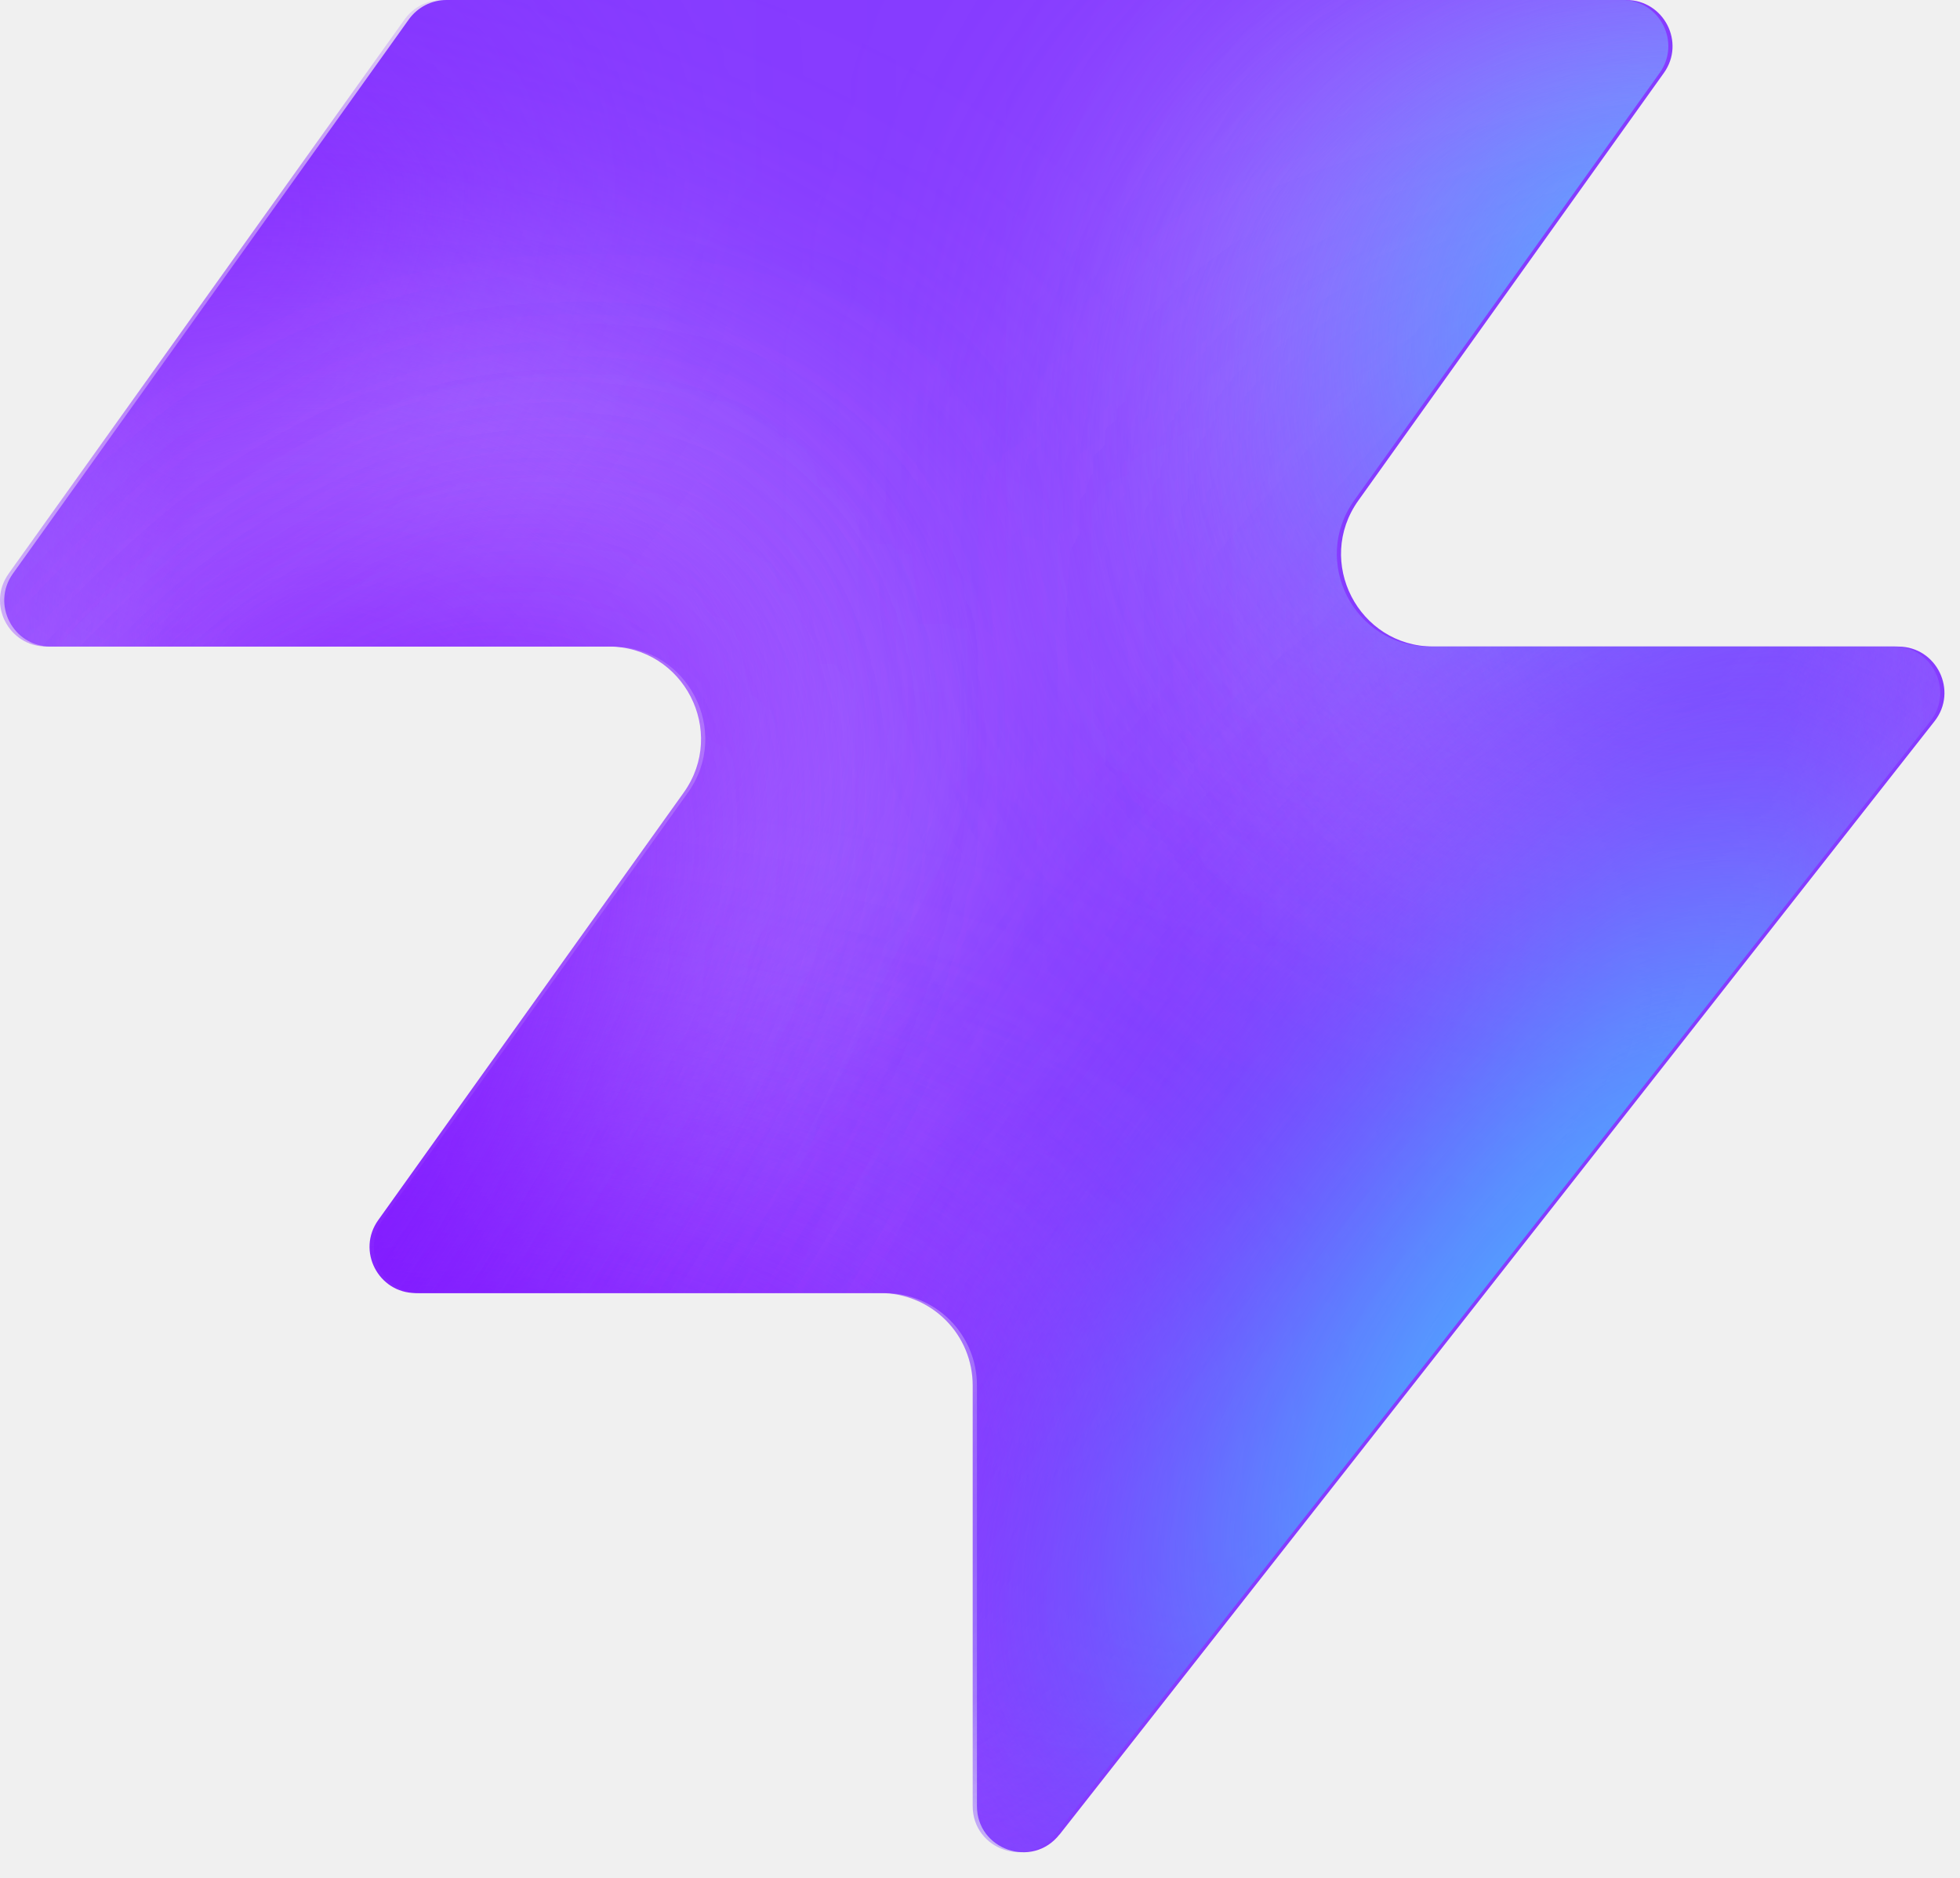
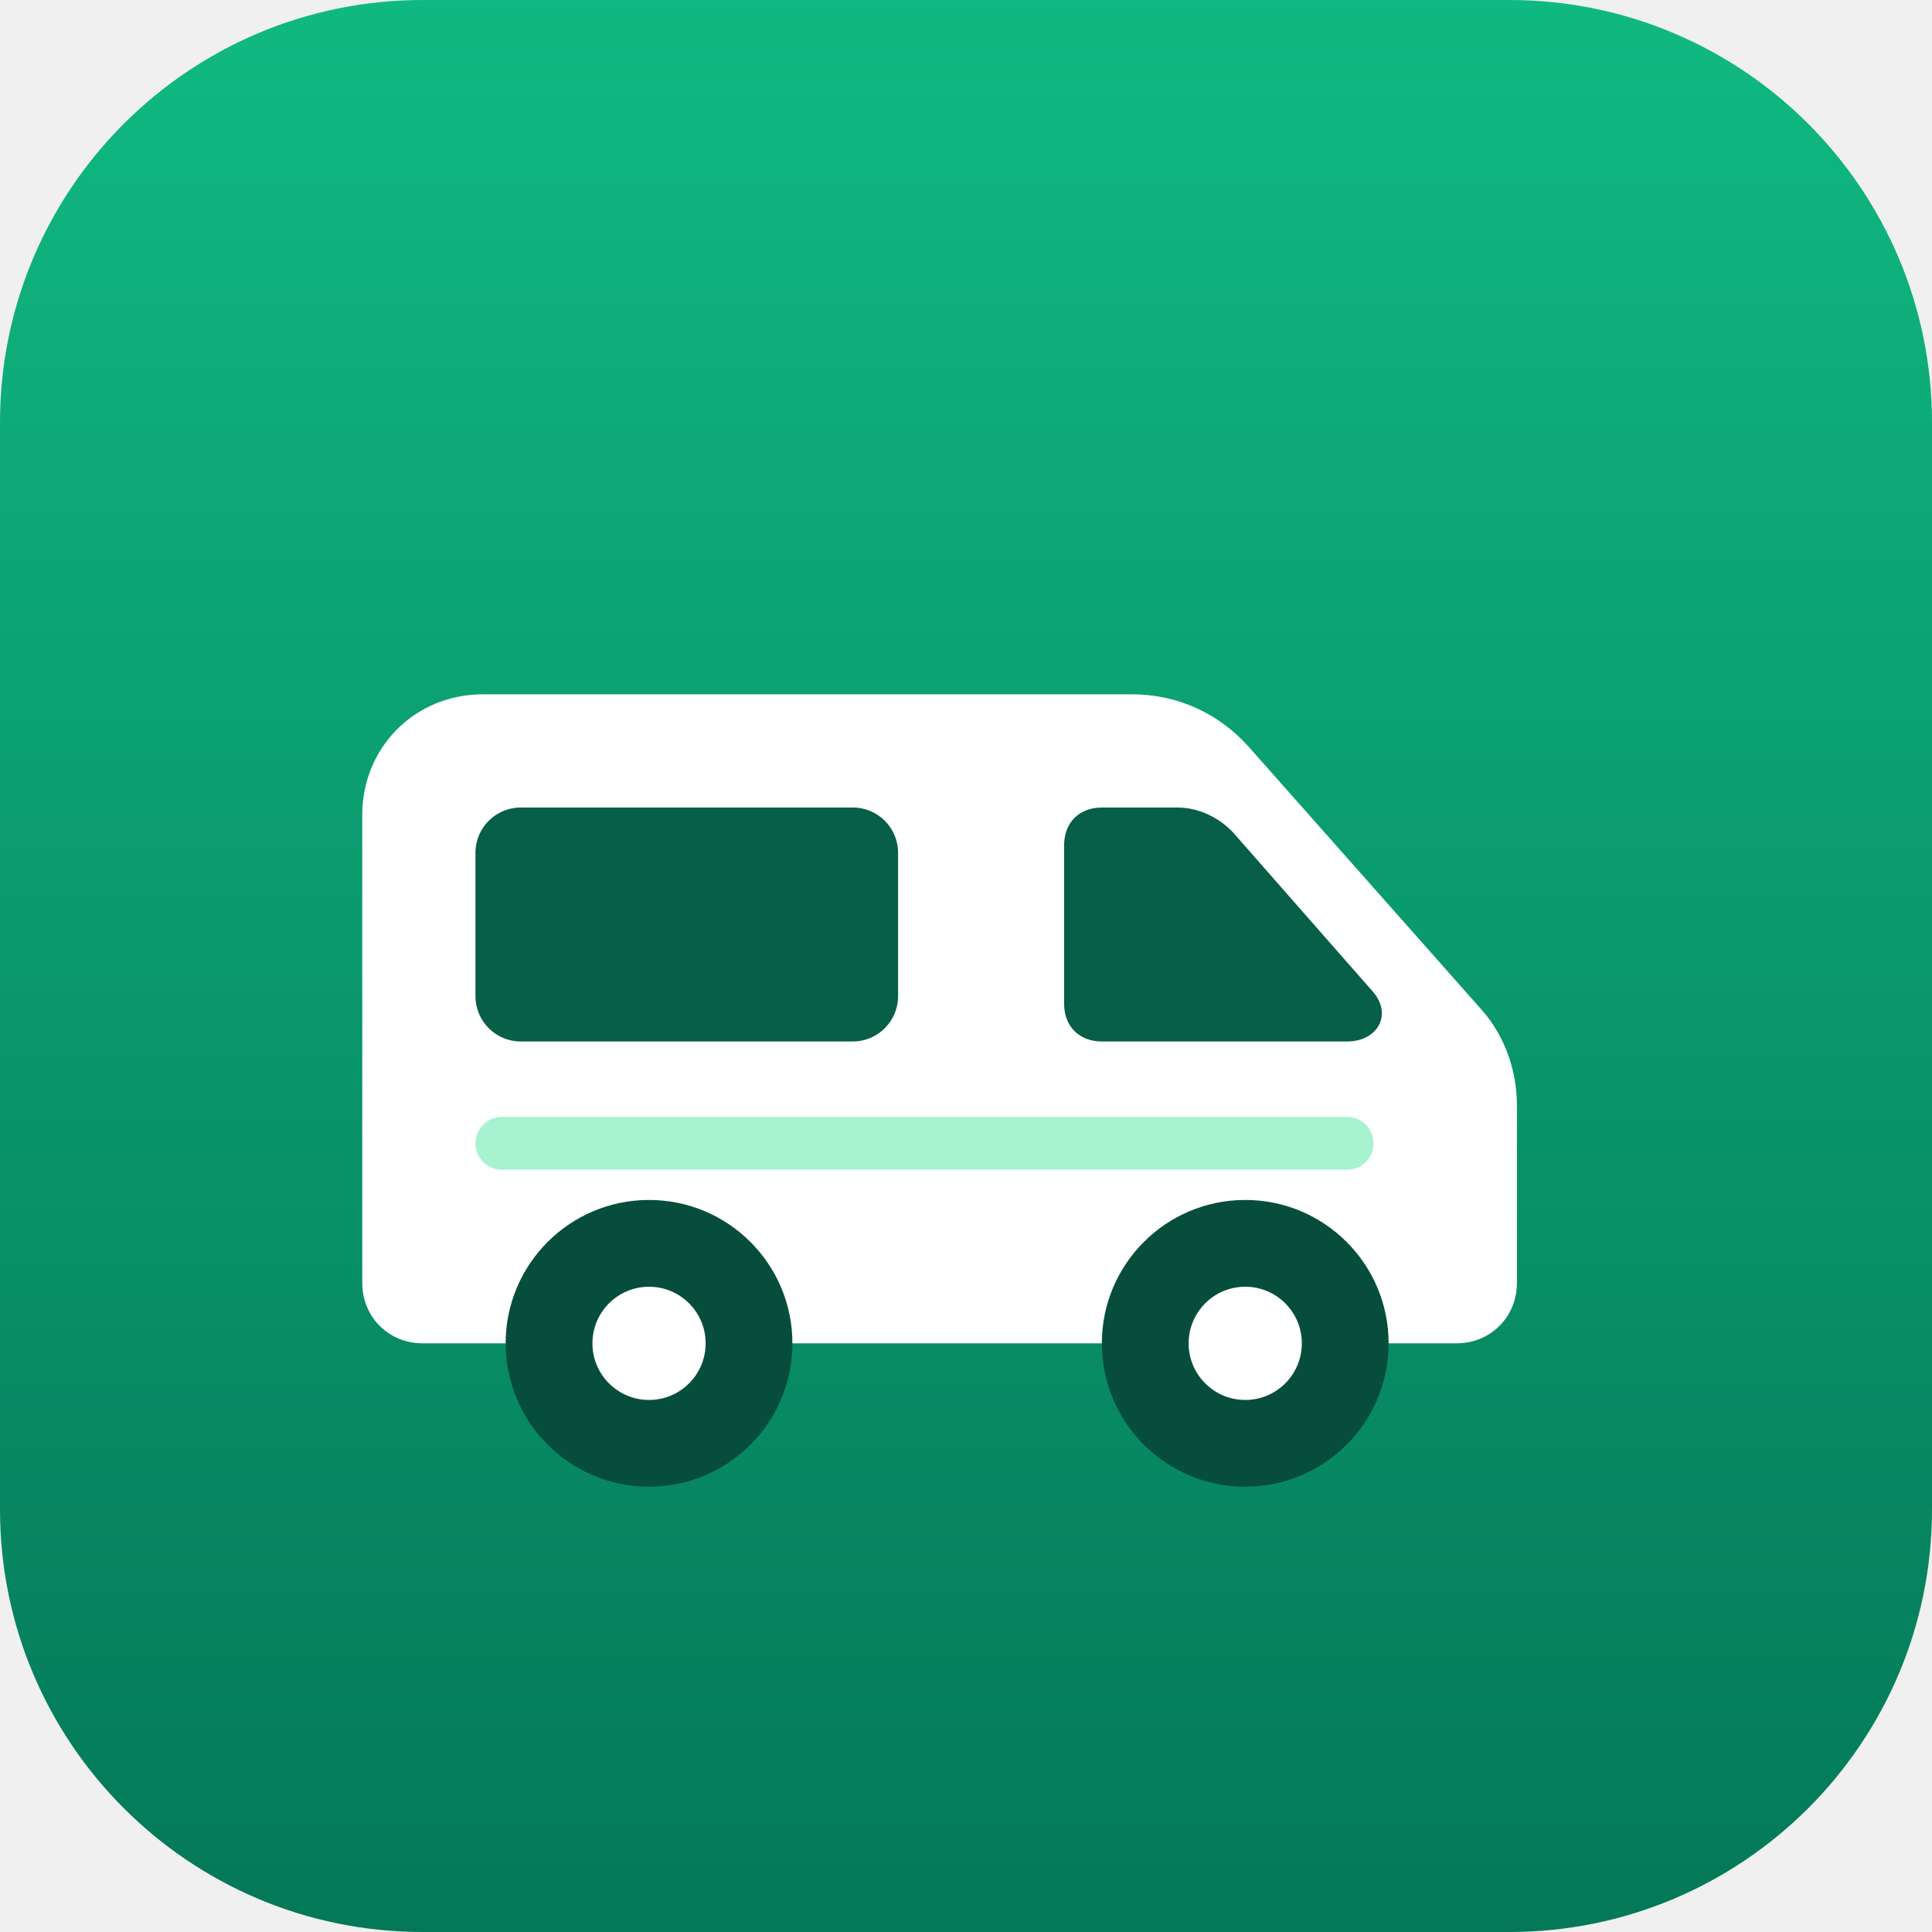
- <svg xmlns="http://www.w3.org/2000/svg" width="48" height="46" fill="none" viewBox="0 0 48 46">
-   <path fill="#863bff" d="M25.946 44.938c-.664.845-2.021.375-2.021-.698V33.937a2.26 2.26 0 0 0-2.262-2.262H10.287c-.92 0-1.456-1.04-.92-1.788l7.48-10.471c1.07-1.497 0-3.578-1.842-3.578H1.237c-.92 0-1.456-1.04-.92-1.788L10.013.474c.214-.297.556-.474.92-.474h28.894c.92 0 1.456 1.04.92 1.788l-7.48 10.471c-1.07 1.498 0 3.579 1.842 3.579h11.377c.943 0 1.473 1.088.89 1.83L25.947 44.94z" style="fill:#863bff;fill:color(display-p3 .525 .23 1);fill-opacity:1" />
-   <mask id="a" width="48" height="46" x="0" y="0" maskUnits="userSpaceOnUse" style="mask-type:alpha">
-     <path fill="#000" d="M25.842 44.938c-.664.844-2.021.375-2.021-.698V33.937a2.26 2.26 0 0 0-2.262-2.262H10.183c-.92 0-1.456-1.04-.92-1.788l7.48-10.471c1.07-1.498 0-3.579-1.842-3.579H1.133c-.92 0-1.456-1.04-.92-1.787L9.91.473c.214-.297.556-.474.92-.474h28.894c.92 0 1.456 1.04.92 1.788l-7.48 10.471c-1.07 1.498 0 3.578 1.842 3.578h11.377c.943 0 1.473 1.088.89 1.832L25.843 44.94z" style="fill:#000;fill-opacity:1" />
-   </mask>
-   <g mask="url(#a)">
-     <g filter="url(#b)">
-       <ellipse cx="5.508" cy="14.704" fill="#ede6ff" rx="5.508" ry="14.704" style="fill:#ede6ff;fill:color(display-p3 .927 .903 1);fill-opacity:1" transform="matrix(.00324 1 1 -.00324 -4.47 31.516)" />
-     </g>
-     <g filter="url(#c)">
-       <ellipse cx="10.399" cy="29.851" fill="#ede6ff" rx="10.399" ry="29.851" style="fill:#ede6ff;fill:color(display-p3 .927 .903 1);fill-opacity:1" transform="matrix(.00324 1 1 -.00324 -39.328 7.883)" />
-     </g>
-     <g filter="url(#d)">
-       <ellipse cx="5.508" cy="30.487" fill="#7e14ff" rx="5.508" ry="30.487" style="fill:#7e14ff;fill:color(display-p3 .492 .077 1);fill-opacity:1" transform="rotate(89.814 -25.913 -14.639)scale(1 -1)" />
-     </g>
-     <g filter="url(#e)">
-       <ellipse cx="5.508" cy="30.599" fill="#7e14ff" rx="5.508" ry="30.599" style="fill:#7e14ff;fill:color(display-p3 .492 .077 1);fill-opacity:1" transform="rotate(89.814 -32.644 -3.334)scale(1 -1)" />
-     </g>
-     <g filter="url(#f)">
-       <ellipse cx="5.508" cy="30.599" fill="#7e14ff" rx="5.508" ry="30.599" style="fill:#7e14ff;fill:color(display-p3 .492 .077 1);fill-opacity:1" transform="matrix(.00324 1 1 -.00324 -34.34 30.47)" />
-     </g>
-     <g filter="url(#g)">
-       <ellipse cx="14.072" cy="22.078" fill="#ede6ff" rx="14.072" ry="22.078" style="fill:#ede6ff;fill:color(display-p3 .927 .903 1);fill-opacity:1" transform="rotate(93.35 24.506 48.493)scale(-1 1)" />
-     </g>
-     <g filter="url(#h)">
-       <ellipse cx="3.47" cy="21.501" fill="#7e14ff" rx="3.47" ry="21.501" style="fill:#7e14ff;fill:color(display-p3 .492 .077 1);fill-opacity:1" transform="rotate(89.009 28.708 47.59)scale(-1 1)" />
-     </g>
-     <g filter="url(#i)">
-       <ellipse cx="3.47" cy="21.501" fill="#7e14ff" rx="3.47" ry="21.501" style="fill:#7e14ff;fill:color(display-p3 .492 .077 1);fill-opacity:1" transform="rotate(89.009 28.708 47.59)scale(-1 1)" />
-     </g>
-     <g filter="url(#j)">
-       <ellipse cx=".387" cy="8.972" fill="#7e14ff" rx="4.407" ry="29.108" style="fill:#7e14ff;fill:color(display-p3 .492 .077 1);fill-opacity:1" transform="rotate(39.51 .387 8.972)" />
-     </g>
-     <g filter="url(#k)">
-       <ellipse cx="47.523" cy="-6.092" fill="#7e14ff" rx="4.407" ry="29.108" style="fill:#7e14ff;fill:color(display-p3 .492 .077 1);fill-opacity:1" transform="rotate(37.892 47.523 -6.092)" />
-     </g>
-     <g filter="url(#l)">
-       <ellipse cx="41.412" cy="6.333" fill="#47bfff" rx="5.971" ry="9.665" style="fill:#47bfff;fill:color(display-p3 .28 .748 1);fill-opacity:1" transform="rotate(37.892 41.412 6.333)" />
-     </g>
-     <g filter="url(#m)">
-       <ellipse cx="-1.879" cy="38.332" fill="#7e14ff" rx="4.407" ry="29.108" style="fill:#7e14ff;fill:color(display-p3 .492 .077 1);fill-opacity:1" transform="rotate(37.892 -1.88 38.332)" />
-     </g>
-     <g filter="url(#n)">
-       <ellipse cx="-1.879" cy="38.332" fill="#7e14ff" rx="4.407" ry="29.108" style="fill:#7e14ff;fill:color(display-p3 .492 .077 1);fill-opacity:1" transform="rotate(37.892 -1.88 38.332)" />
-     </g>
-     <g filter="url(#o)">
-       <ellipse cx="35.651" cy="29.907" fill="#7e14ff" rx="4.407" ry="29.108" style="fill:#7e14ff;fill:color(display-p3 .492 .077 1);fill-opacity:1" transform="rotate(37.892 35.651 29.907)" />
-     </g>
-     <g filter="url(#p)">
-       <ellipse cx="38.418" cy="32.4" fill="#47bfff" rx="5.971" ry="15.297" style="fill:#47bfff;fill:color(display-p3 .28 .748 1);fill-opacity:1" transform="rotate(37.892 38.418 32.4)" />
-     </g>
-   </g>
+ <svg xmlns="http://www.w3.org/2000/svg" viewBox="0 0 512 512">
  <defs>
-     <filter id="b" width="60.045" height="41.654" x="-19.77" y="16.149" color-interpolation-filters="sRGB" filterUnits="userSpaceOnUse">
-       <feFlood flood-opacity="0" result="BackgroundImageFix" />
-       <feBlend in="SourceGraphic" in2="BackgroundImageFix" result="shape" />
-       <feGaussianBlur result="effect1_foregroundBlur_2002_17158" stdDeviation="7.659" />
-     </filter>
-     <filter id="c" width="90.34" height="51.437" x="-54.613" y="-7.533" color-interpolation-filters="sRGB" filterUnits="userSpaceOnUse">
-       <feFlood flood-opacity="0" result="BackgroundImageFix" />
-       <feBlend in="SourceGraphic" in2="BackgroundImageFix" result="shape" />
-       <feGaussianBlur result="effect1_foregroundBlur_2002_17158" stdDeviation="7.659" />
-     </filter>
-     <filter id="d" width="79.355" height="29.4" x="-49.64" y="2.03" color-interpolation-filters="sRGB" filterUnits="userSpaceOnUse">
-       <feFlood flood-opacity="0" result="BackgroundImageFix" />
-       <feBlend in="SourceGraphic" in2="BackgroundImageFix" result="shape" />
-       <feGaussianBlur result="effect1_foregroundBlur_2002_17158" stdDeviation="4.596" />
-     </filter>
-     <filter id="e" width="79.579" height="29.4" x="-45.045" y="20.029" color-interpolation-filters="sRGB" filterUnits="userSpaceOnUse">
-       <feFlood flood-opacity="0" result="BackgroundImageFix" />
-       <feBlend in="SourceGraphic" in2="BackgroundImageFix" result="shape" />
-       <feGaussianBlur result="effect1_foregroundBlur_2002_17158" stdDeviation="4.596" />
-     </filter>
-     <filter id="f" width="79.579" height="29.4" x="-43.513" y="21.178" color-interpolation-filters="sRGB" filterUnits="userSpaceOnUse">
-       <feFlood flood-opacity="0" result="BackgroundImageFix" />
-       <feBlend in="SourceGraphic" in2="BackgroundImageFix" result="shape" />
-       <feGaussianBlur result="effect1_foregroundBlur_2002_17158" stdDeviation="4.596" />
-     </filter>
-     <filter id="g" width="74.749" height="58.852" x="15.756" y="-17.901" color-interpolation-filters="sRGB" filterUnits="userSpaceOnUse">
-       <feFlood flood-opacity="0" result="BackgroundImageFix" />
-       <feBlend in="SourceGraphic" in2="BackgroundImageFix" result="shape" />
-       <feGaussianBlur result="effect1_foregroundBlur_2002_17158" stdDeviation="7.659" />
-     </filter>
-     <filter id="h" width="61.377" height="25.362" x="23.548" y="2.284" color-interpolation-filters="sRGB" filterUnits="userSpaceOnUse">
-       <feFlood flood-opacity="0" result="BackgroundImageFix" />
-       <feBlend in="SourceGraphic" in2="BackgroundImageFix" result="shape" />
-       <feGaussianBlur result="effect1_foregroundBlur_2002_17158" stdDeviation="4.596" />
-     </filter>
-     <filter id="i" width="61.377" height="25.362" x="23.548" y="2.284" color-interpolation-filters="sRGB" filterUnits="userSpaceOnUse">
-       <feFlood flood-opacity="0" result="BackgroundImageFix" />
-       <feBlend in="SourceGraphic" in2="BackgroundImageFix" result="shape" />
-       <feGaussianBlur result="effect1_foregroundBlur_2002_17158" stdDeviation="4.596" />
-     </filter>
-     <filter id="j" width="56.045" height="63.649" x="-27.636" y="-22.853" color-interpolation-filters="sRGB" filterUnits="userSpaceOnUse">
-       <feFlood flood-opacity="0" result="BackgroundImageFix" />
-       <feBlend in="SourceGraphic" in2="BackgroundImageFix" result="shape" />
-       <feGaussianBlur result="effect1_foregroundBlur_2002_17158" stdDeviation="4.596" />
-     </filter>
-     <filter id="k" width="54.814" height="64.646" x="20.116" y="-38.415" color-interpolation-filters="sRGB" filterUnits="userSpaceOnUse">
-       <feFlood flood-opacity="0" result="BackgroundImageFix" />
-       <feBlend in="SourceGraphic" in2="BackgroundImageFix" result="shape" />
-       <feGaussianBlur result="effect1_foregroundBlur_2002_17158" stdDeviation="4.596" />
-     </filter>
-     <filter id="l" width="33.541" height="35.313" x="24.641" y="-11.323" color-interpolation-filters="sRGB" filterUnits="userSpaceOnUse">
-       <feFlood flood-opacity="0" result="BackgroundImageFix" />
-       <feBlend in="SourceGraphic" in2="BackgroundImageFix" result="shape" />
-       <feGaussianBlur result="effect1_foregroundBlur_2002_17158" stdDeviation="4.596" />
-     </filter>
-     <filter id="m" width="54.814" height="64.646" x="-29.286" y="6.009" color-interpolation-filters="sRGB" filterUnits="userSpaceOnUse">
-       <feFlood flood-opacity="0" result="BackgroundImageFix" />
-       <feBlend in="SourceGraphic" in2="BackgroundImageFix" result="shape" />
-       <feGaussianBlur result="effect1_foregroundBlur_2002_17158" stdDeviation="4.596" />
-     </filter>
-     <filter id="n" width="54.814" height="64.646" x="-29.286" y="6.009" color-interpolation-filters="sRGB" filterUnits="userSpaceOnUse">
-       <feFlood flood-opacity="0" result="BackgroundImageFix" />
-       <feBlend in="SourceGraphic" in2="BackgroundImageFix" result="shape" />
-       <feGaussianBlur result="effect1_foregroundBlur_2002_17158" stdDeviation="4.596" />
-     </filter>
-     <filter id="o" width="54.814" height="64.646" x="8.244" y="-2.416" color-interpolation-filters="sRGB" filterUnits="userSpaceOnUse">
-       <feFlood flood-opacity="0" result="BackgroundImageFix" />
-       <feBlend in="SourceGraphic" in2="BackgroundImageFix" result="shape" />
-       <feGaussianBlur result="effect1_foregroundBlur_2002_17158" stdDeviation="4.596" />
-     </filter>
-     <filter id="p" width="39.409" height="43.623" x="18.713" y="10.588" color-interpolation-filters="sRGB" filterUnits="userSpaceOnUse">
-       <feFlood flood-opacity="0" result="BackgroundImageFix" />
-       <feBlend in="SourceGraphic" in2="BackgroundImageFix" result="shape" />
-       <feGaussianBlur result="effect1_foregroundBlur_2002_17158" stdDeviation="4.596" />
-     </filter>
+     <linearGradient id="g" x1="0" y1="0" x2="0" y2="1">
+       <stop offset="0" stop-color="#10b981" />
+       <stop offset="1" stop-color="#047857" />
+     </linearGradient>
  </defs>
+   <rect width="512" height="512" rx="112" fill="url(#g)" />
+   <path d="M96 340V216c0-18 14-32 32-32h172c12 0 23 5 31 14l62 70c6 7 9 16 9 25v47c0 9-7 16-16 16H112c-9 0-16-7-16-16z" fill="#fff" />
+   <rect x="126" y="214" width="112" height="62" rx="12" fill="#065f46" />
+   <path d="M292 214h20c6 0 12 3 16 8l36 41c5 6 1 13-7 13h-65c-6 0-10-4-10-10v-42c0-6 4-10 10-10z" fill="#065f46" />
+   <rect x="126" y="296" width="238" height="14" rx="7" fill="#a7f3d0" />
+   <circle cx="172" cy="356" r="38" fill="#064e3b" />
+   <circle cx="172" cy="356" r="15" fill="#fff" />
+   <circle cx="330" cy="356" r="38" fill="#064e3b" />
+   <circle cx="330" cy="356" r="15" fill="#fff" />
</svg>
